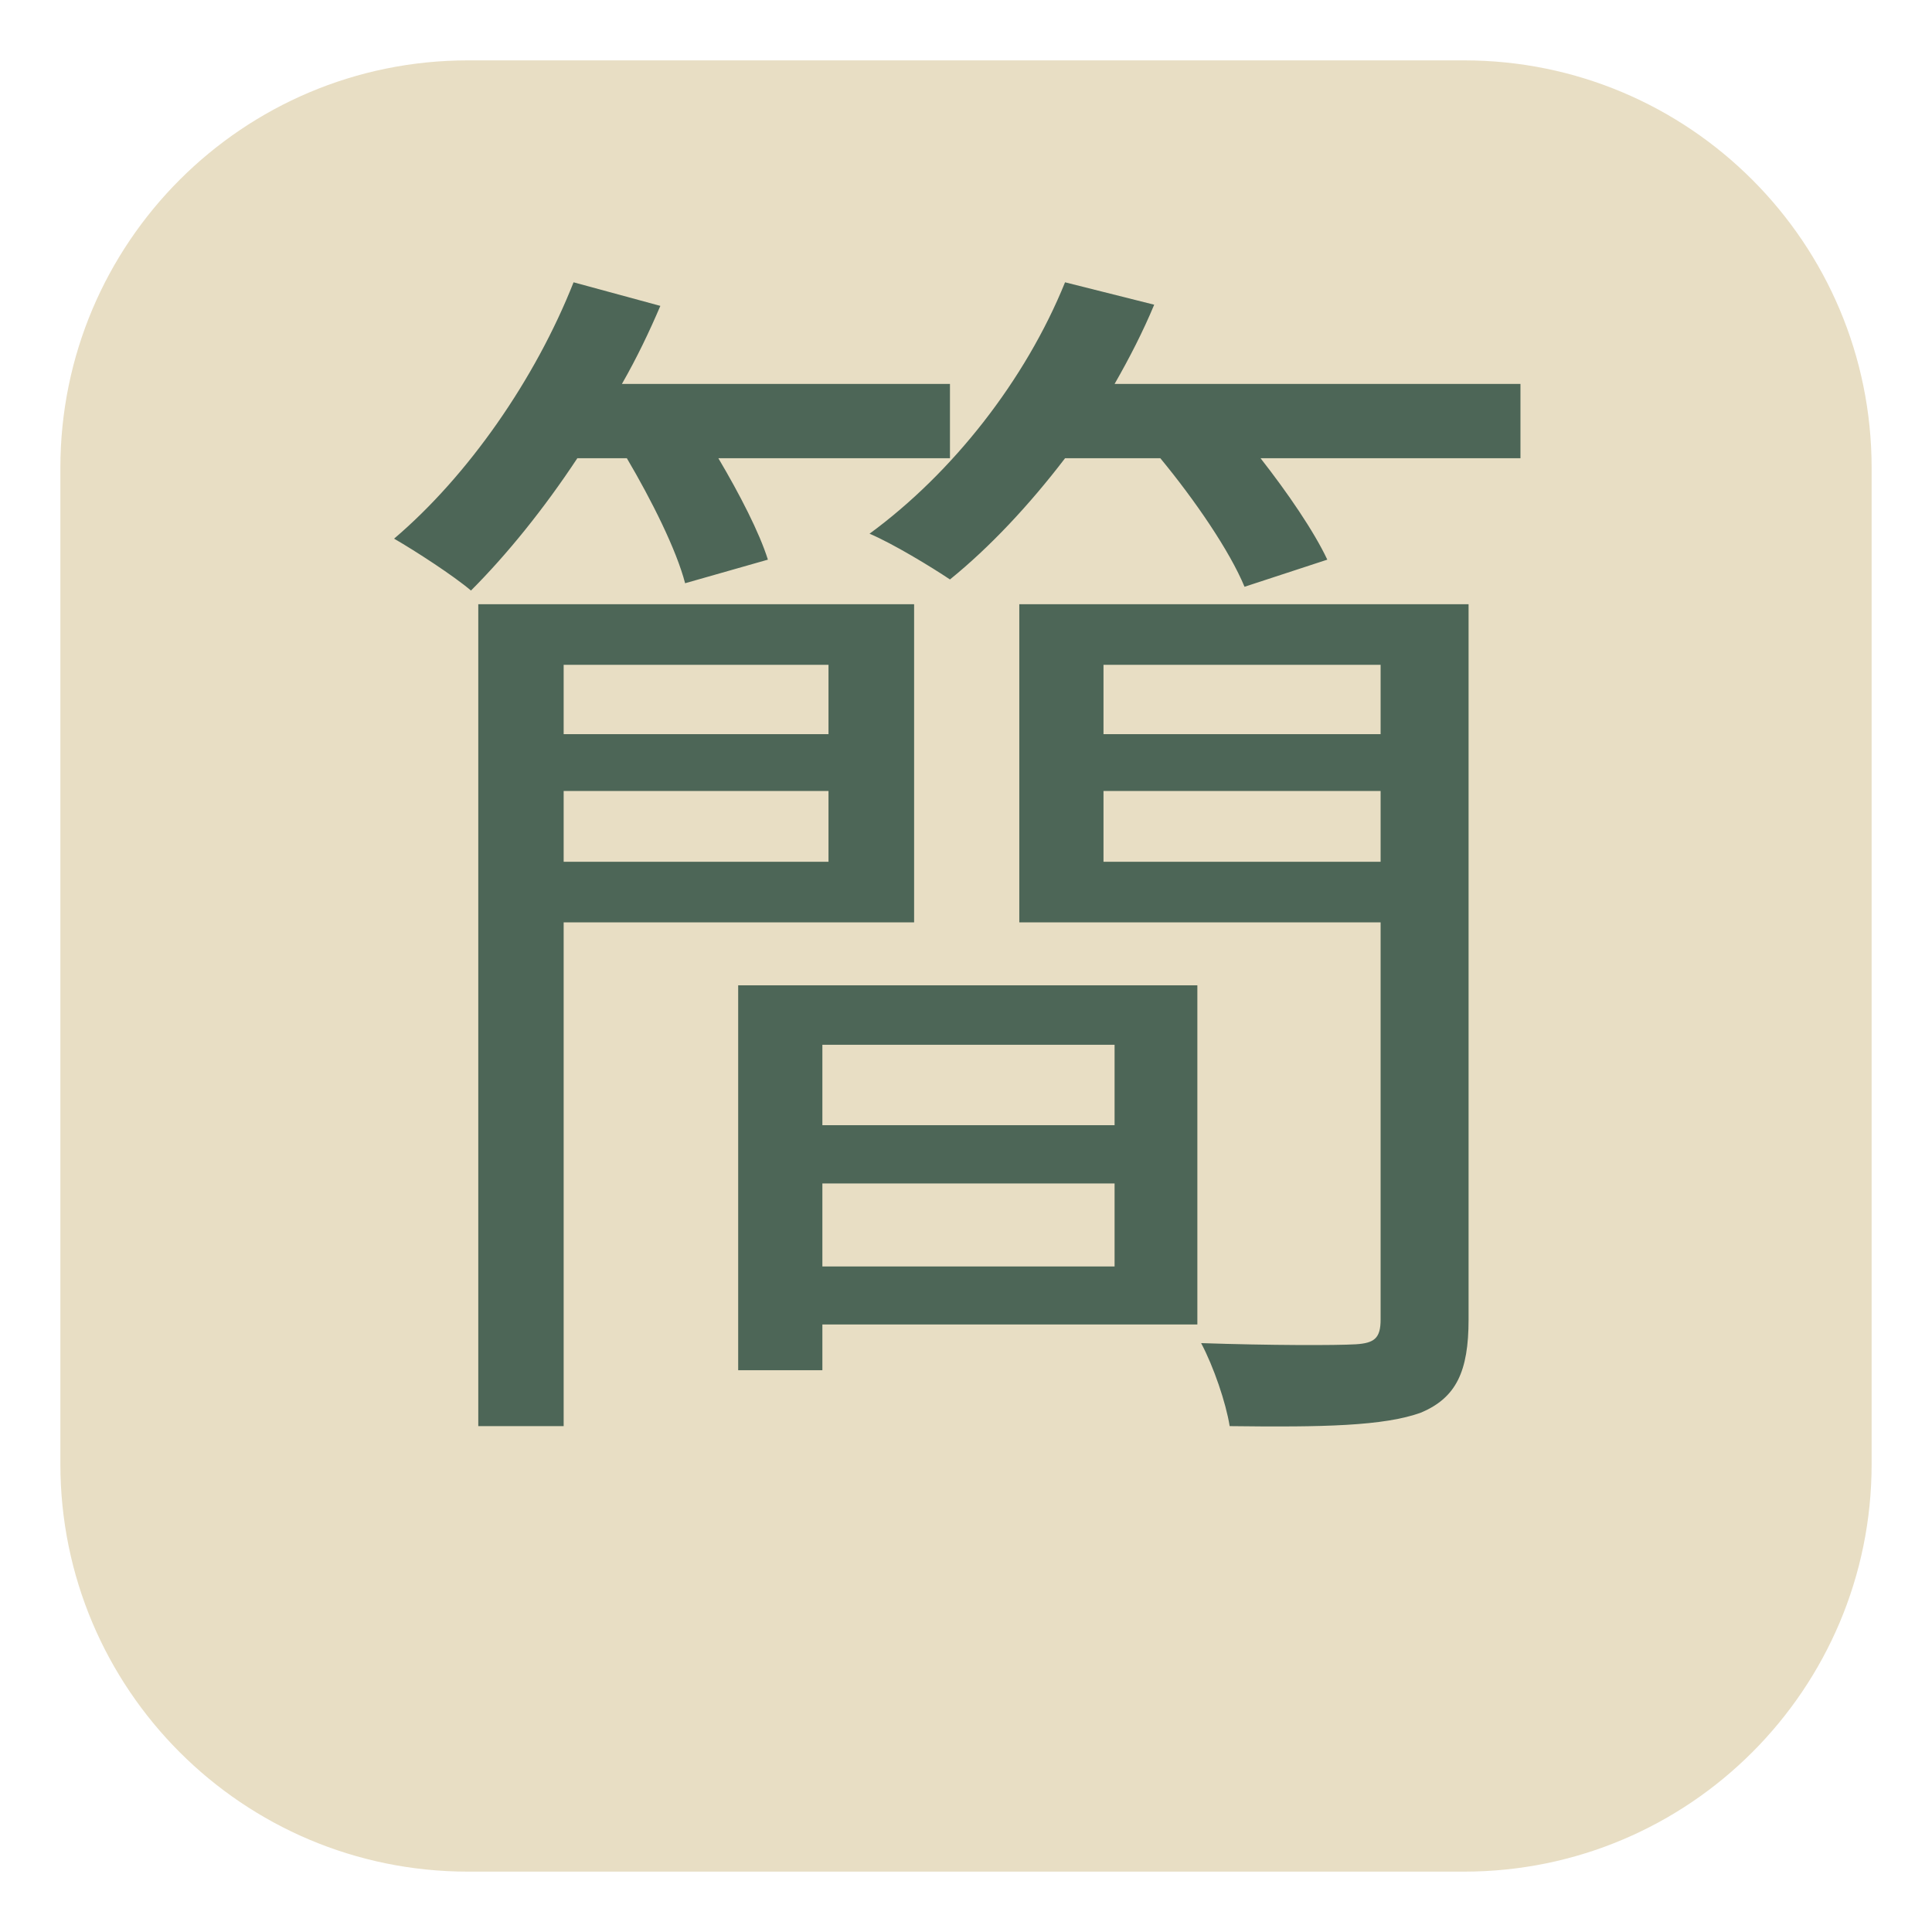
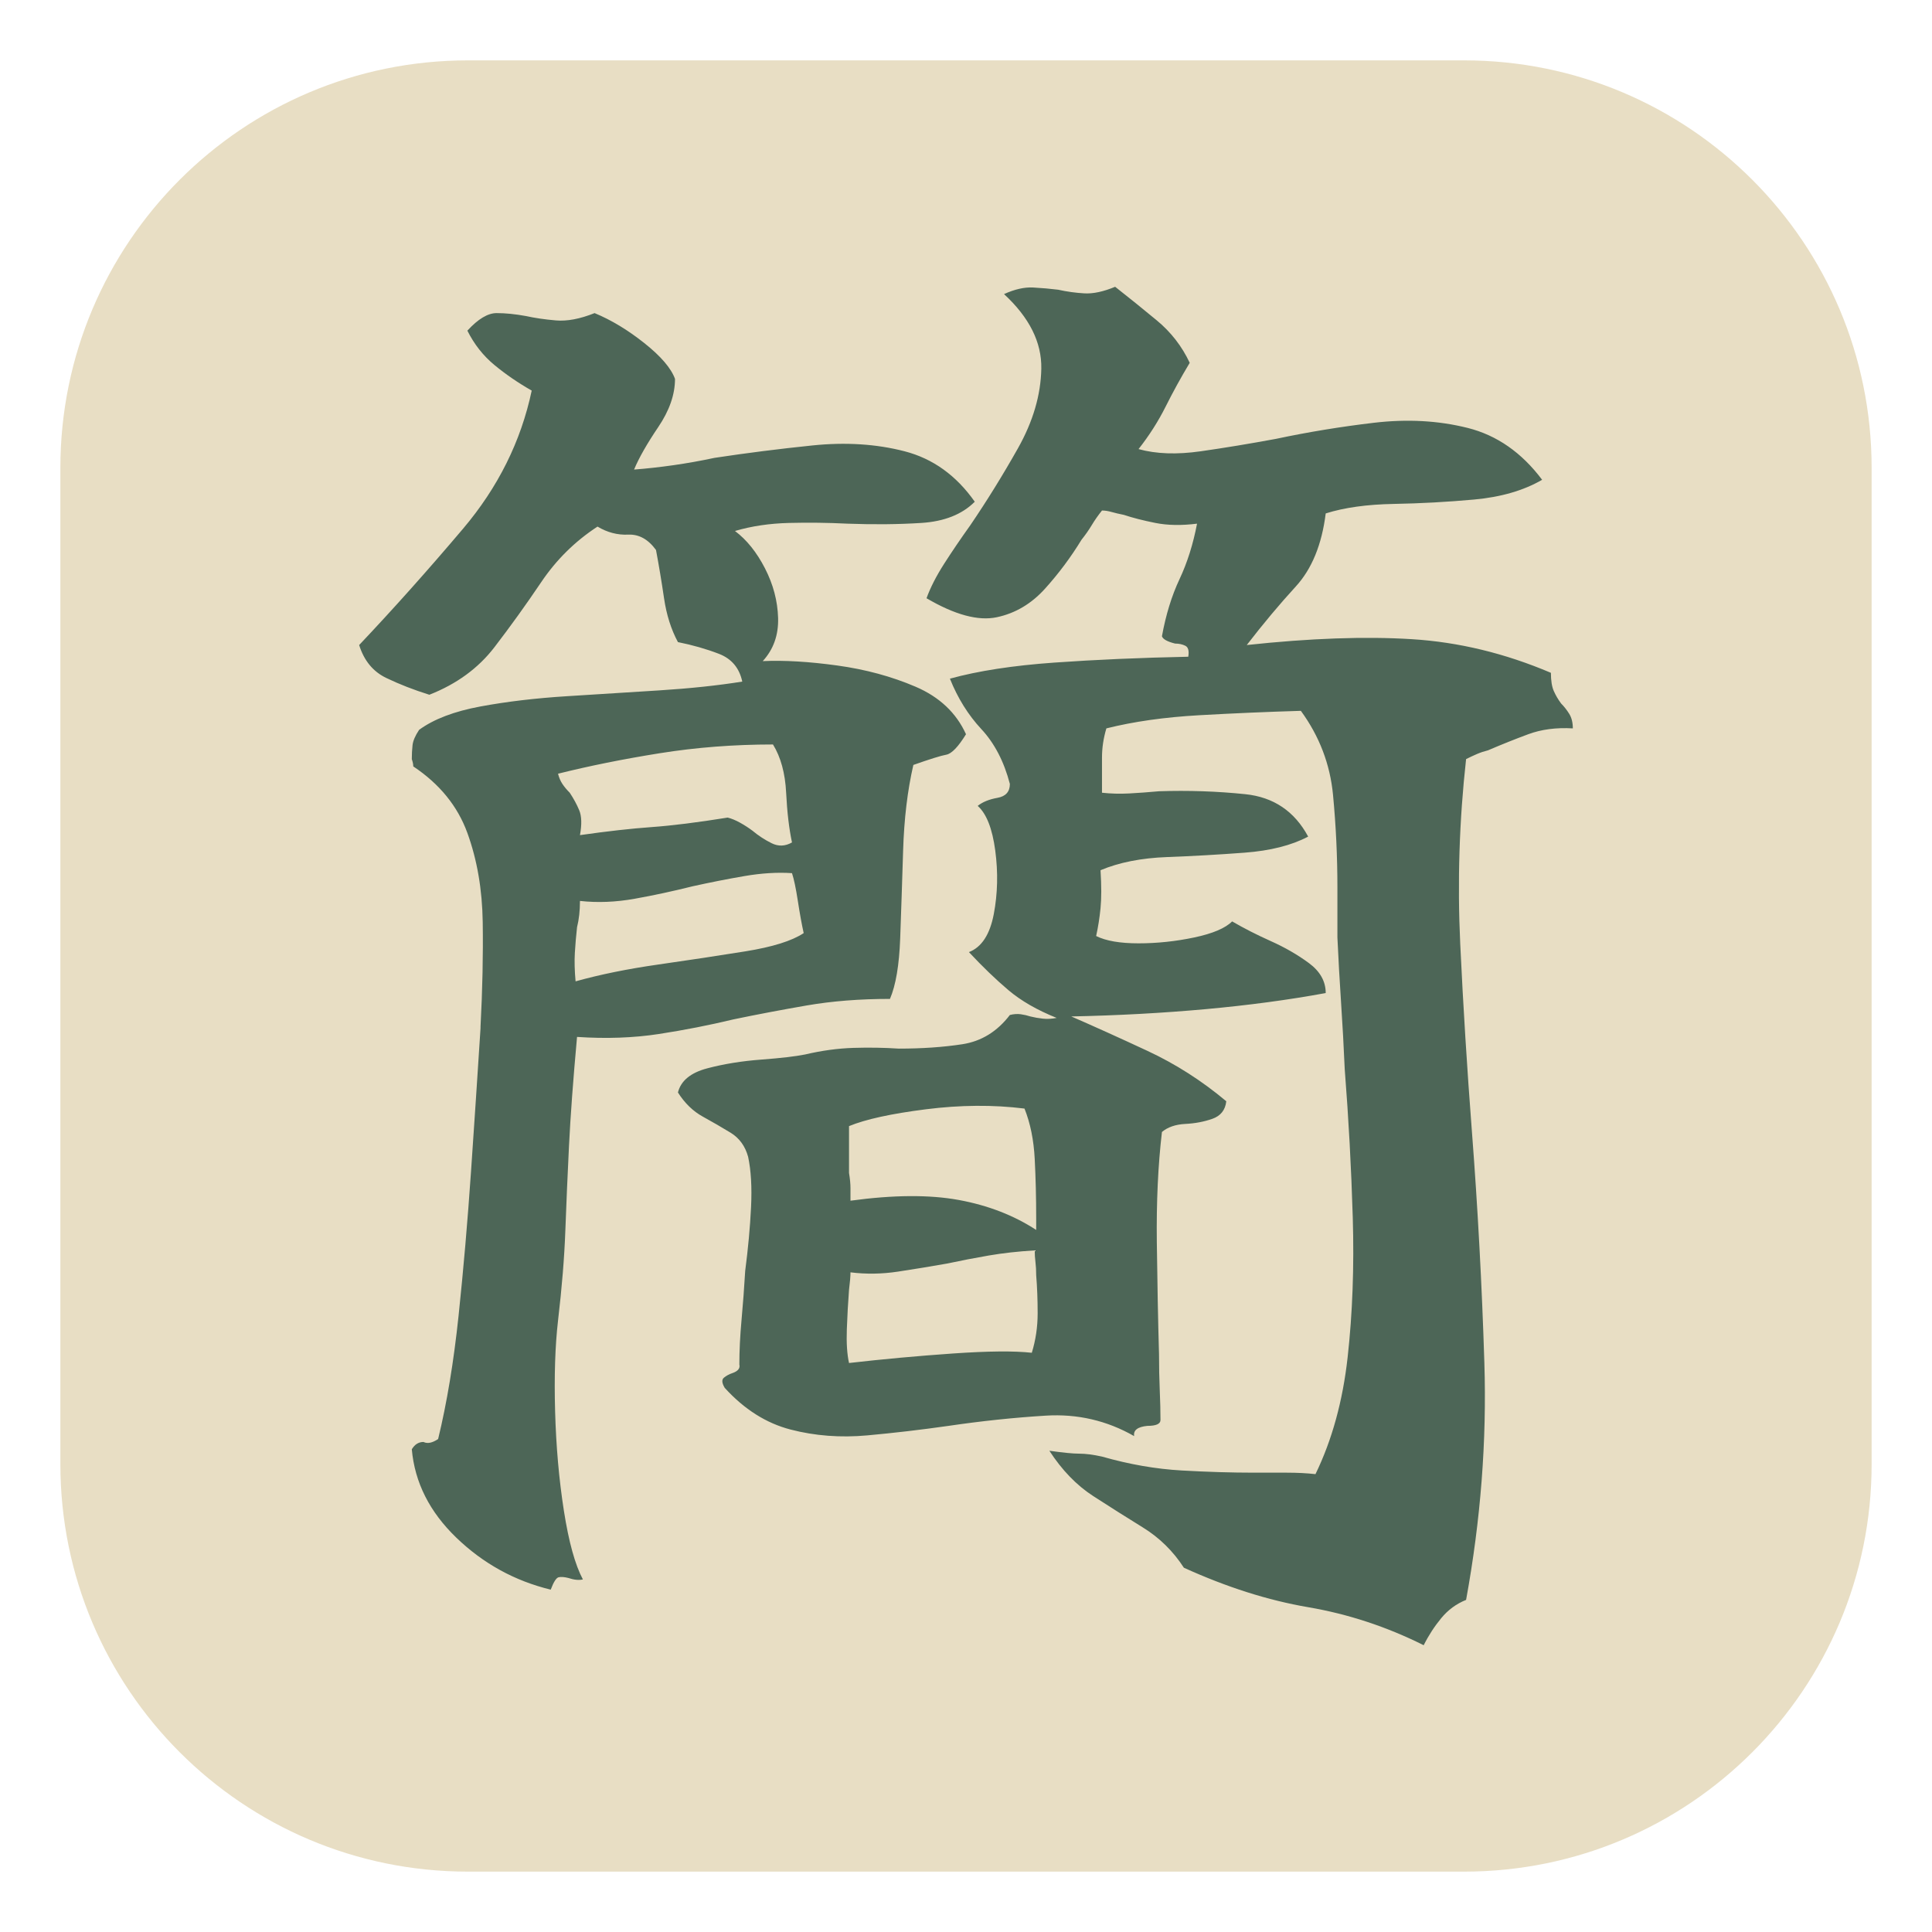
- <svg xmlns="http://www.w3.org/2000/svg" viewBox="0 0 128 128" lang="ja">
+ <svg xmlns="http://www.w3.org/2000/svg" viewBox="0 0 128 128">
  <rect x="4" y="4" width="120" height="120" rx="27" fill="#e8dec4" />
-   <text x="64" y="88" text-anchor="middle" font-family="Hiragino Sans, Yu Gothic, Noto Sans JP, sans-serif" font-size="82" font-weight="400" fill="#4d6657">簡</text>
+   <g transform="translate(19 19) scale(.09)" fill="#4d6657">
+     <g transform="translate(-42.5188 895.5867) scale(1.076426 -1.076426)">
+       <path d="M919 530Q902 531 888.5 526.0Q875 521 861 515Q857 514 853.5 512.5Q850 511 846 509Q839 446 842.0 382.5Q845 319 850 254Q856 176 858.5 96.0Q861 16 846 -66Q836 -70 829.0 -78.5Q822 -87 817 -97Q779 -78 738.0 -71.0Q697 -64 653 -44Q642 -27 625.0 -16.5Q608 -6 591.0 5.0Q574 16 561 36Q575 34 581.5 34.0Q588 34 597 32Q625 24 651.5 22.5Q678 21 701 21Q713 21 723.5 21.0Q734 21 743 20Q760 55 765.0 100.0Q770 145 768.5 195.5Q767 246 763 297Q762 320 760.5 342.5Q759 365 758 387Q758 395 758.0 403.5Q758 412 758 421Q758 453 755.0 484.5Q752 516 733 542Q699 541 663.5 539.0Q628 537 600 530Q597 520 597.0 510.0Q597 500 597 492Q597 488 597 486Q606 485 615.5 485.5Q625 486 636 487Q666 488 695.0 485.0Q724 482 738 456Q721 447 694.5 445.0Q668 443 641.5 442.0Q615 441 596 433Q597 417 596.0 407.0Q595 397 593 388Q603 383 622.0 383.0Q641 383 660.0 387.0Q679 391 686 398Q698 391 712.5 384.5Q727 378 738.5 369.5Q750 361 750 349Q712 342 668.0 338.0Q624 334 576 333Q599 323 628.0 309.5Q657 296 682 275Q681 266 672.5 263.0Q664 260 654.0 259.5Q644 259 638 254Q634 220 634.5 178.5Q635 137 636 102Q636 89 636.5 77.5Q637 66 637 57Q637 53 628 53Q618 52 619 46Q591 62 558.5 60.0Q526 58 492 53Q464 49 436.5 46.5Q409 44 384.0 50.5Q359 57 339 79Q336 84 338.5 86.0Q341 88 344 89Q350 91 349 95Q349 109 350.5 125.5Q352 142 353 159Q356 182 357.0 202.5Q358 223 355 237Q352 248 343.0 253.5Q334 259 324.0 264.5Q314 270 307 281Q310 293 327.0 297.5Q344 302 364.0 303.5Q384 305 394 307Q411 311 427.0 311.5Q443 312 458 311Q482 311 501.5 314.0Q521 317 534 334Q538 335 541.5 334.5Q545 334 548 333Q552 332 556.5 331.5Q561 331 566 332Q546 340 533.0 351.0Q520 362 506 377Q519 382 523.0 403.0Q527 424 524.0 446.5Q521 469 512 477Q517 481 525.5 482.5Q534 484 534 492Q528 515 514.5 529.5Q501 544 493 564Q522 572 564.5 575.0Q607 578 656 579Q657 585 654.0 586.5Q651 588 647 588Q639 590 638 593Q642 615 650.0 632.0Q658 649 662 670Q646 668 633.5 670.5Q621 673 612 676Q607 677 603.5 678.0Q600 679 597 679Q593 674 590.0 669.0Q587 664 583 659Q572 641 558.0 625.5Q544 610 525.0 606.0Q506 602 477 619Q481 630 489.0 642.5Q497 655 507 669Q524 694 539.5 721.5Q555 749 555.5 776.0Q556 803 530 827Q541 832 550.0 831.5Q559 831 567 830Q576 828 585.0 827.5Q594 827 606 832Q620 821 634.5 809.0Q649 797 657 780Q648 765 640.5 750.0Q633 735 622 721Q640 716 664.5 719.5Q689 723 716 728Q749 735 783.0 739.0Q817 743 847.0 735.5Q877 728 898 700Q879 689 851.5 686.5Q824 684 796.5 683.5Q769 683 750 677Q746 645 729.5 627.0Q713 609 696 587Q761 594 809.0 591.0Q857 588 904 568Q904 560 906.0 555.5Q908 551 911 547Q914 544 916.5 540.0Q919 536 919 530ZM510 685Q497 672 473.5 670.5Q450 669 423 670Q403 671 383.0 670.5Q363 670 346 665Q358 656 366.5 639.5Q375 623 375.5 605.5Q376 588 365 576Q387 577 416.0 573.0Q445 569 469.5 558.5Q494 548 504 526Q496 513 490.5 512.0Q485 511 468 505Q462 479 461.0 446.5Q460 414 459.0 386.5Q458 359 452 345Q421 345 395.0 340.5Q369 336 345 331Q320 325 294.0 321.0Q268 317 238 319Q234 275 232.5 244.5Q231 214 230.0 186.5Q229 159 225 125Q222 99 223.0 63.0Q224 27 229.0 -5.0Q234 -37 242 -52Q238 -53 232 -51Q228 -50 225.5 -50.5Q223 -51 220 -59Q183 -50 155.5 -23.5Q128 3 125 37Q128 42 133 42Q135 41 137.5 41.5Q140 42 143 44Q152 81 157.0 128.5Q162 176 165.5 227.0Q169 278 172 325V326Q174 364 173.5 397.5Q173 431 163.0 458.5Q153 486 126 504Q126 506 125 509Q125 514 125.5 518.5Q126 523 130 529Q145 540 172.0 545.0Q199 550 231.0 552.0Q263 554 294.5 556.0Q326 558 351 562Q348 576 335.0 581.0Q322 586 307 589Q300 602 297.5 619.0Q295 636 292 652Q284 663 273.0 662.5Q262 662 252 668Q229 653 213.5 630.0Q198 607 181.5 585.5Q165 564 137 553Q121 558 107.5 564.5Q94 571 89 587Q124 624 160.0 666.5Q196 709 207 761Q193 769 181.5 778.5Q170 788 163 802Q174 814 183.0 814.0Q192 814 203 812Q212 810 223.5 809.0Q235 808 250 814Q267 807 284.0 793.5Q301 780 305 769Q305 753 293.5 736.0Q282 719 277 707Q290 708 304.0 710.0Q318 712 332 715Q365 720 399.0 723.5Q433 727 462.0 719.5Q491 712 510 685ZM551 173Q534 172 519.5 169.5Q505 167 491 164Q474 161 457.5 158.5Q441 156 425 158Q425 154 424 146Q423 133 422.5 119.0Q422 105 424 96Q459 100 495.0 102.5Q531 105 549 103Q553 116 553.0 130.0Q553 144 552 156Q552 161 551.5 165.0Q551 169 551 173ZM552 187Q552 190 552 195Q552 216 551.0 235.5Q550 255 544 270Q512 274 476.5 269.5Q441 265 424 258Q424 251 424.0 242.5Q424 234 424 226Q425 220 425.0 215.5Q425 211 425 207Q469 213 499.0 207.5Q529 202 552 187ZM385 452Q382 466 381.0 486.0Q380 506 372 519Q332 519 294.5 513.0Q257 507 225 499Q226 495 228.0 492.0Q230 489 233 486Q237 480 239.5 474.0Q242 468 240 457Q268 461 289.0 462.5Q310 464 341 469Q345 468 349.5 465.5Q354 463 358 460Q364 455 371.0 451.5Q378 448 385 452ZM393 390Q391 399 389.0 412.0Q387 425 385 431Q370 432 352.5 429.0Q335 426 317 422Q297 417 277.5 413.5Q258 410 240 412Q240 407 239.5 402.5Q239 398 238 394Q237 385 236.5 376.5Q236 368 237 357Q262 364 293.5 368.5Q325 373 353.0 377.5Q381 382 393 390Z" />
+     </g>
+   </g>
</svg>
